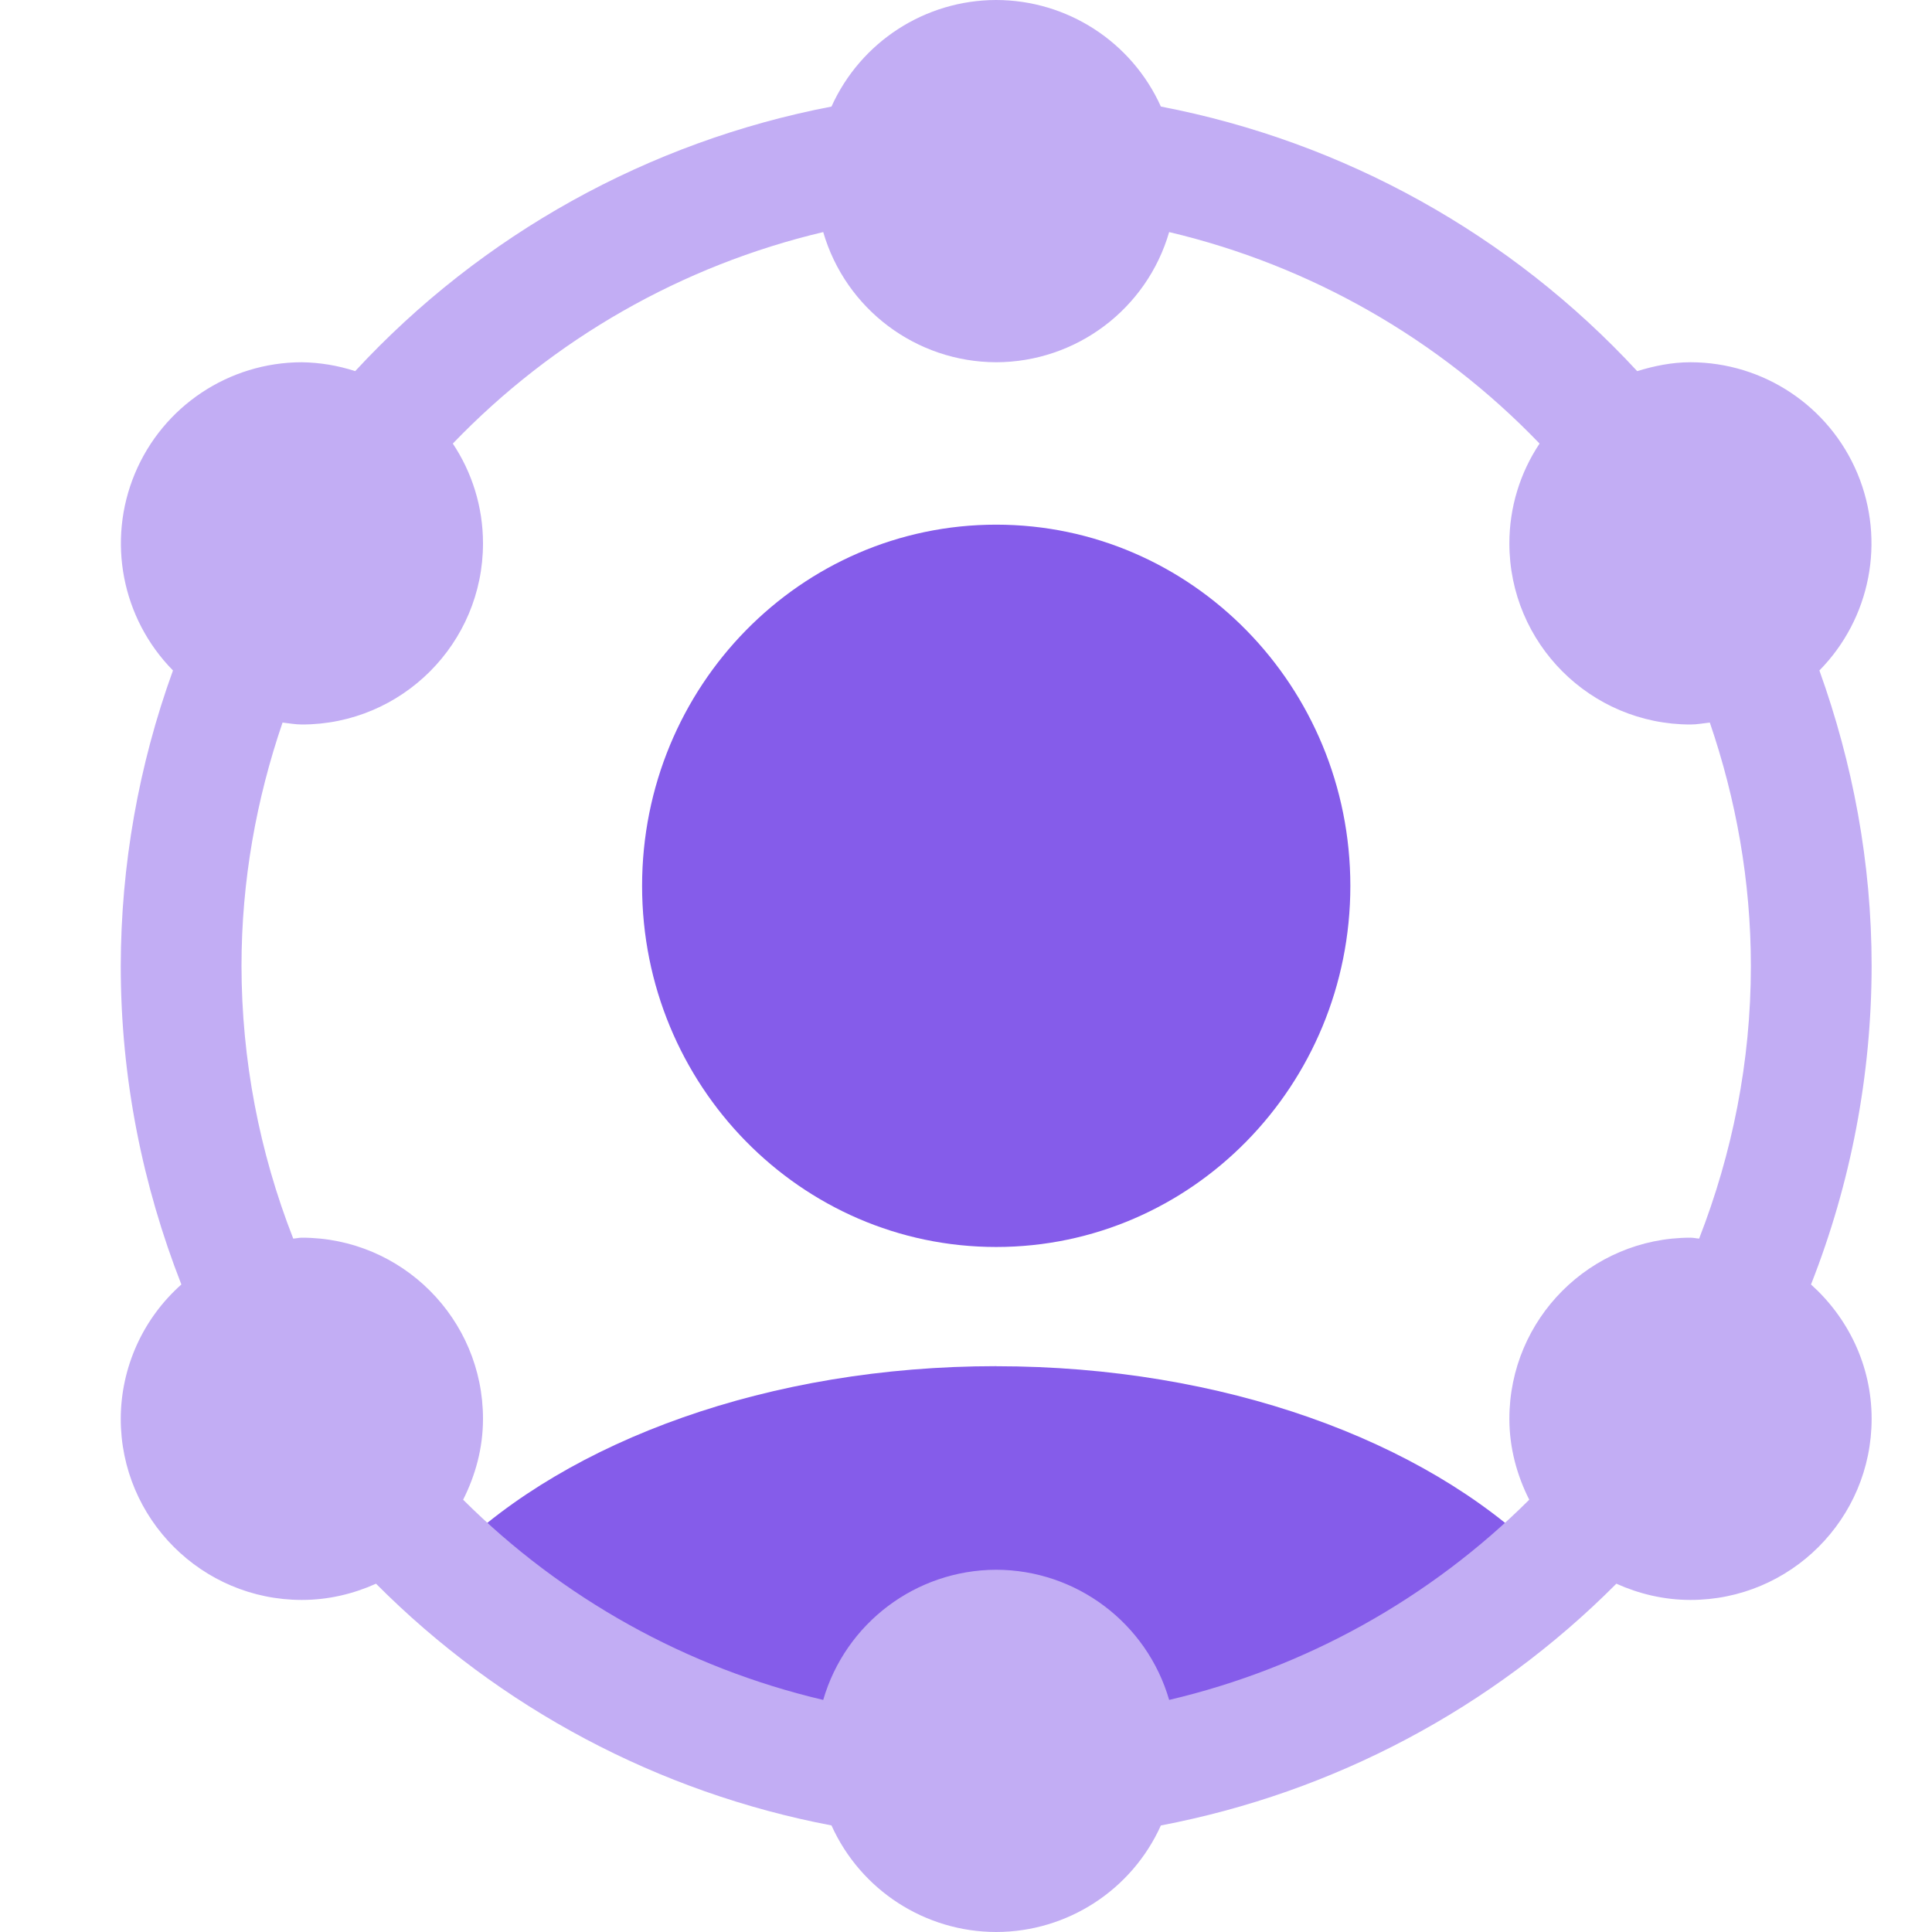
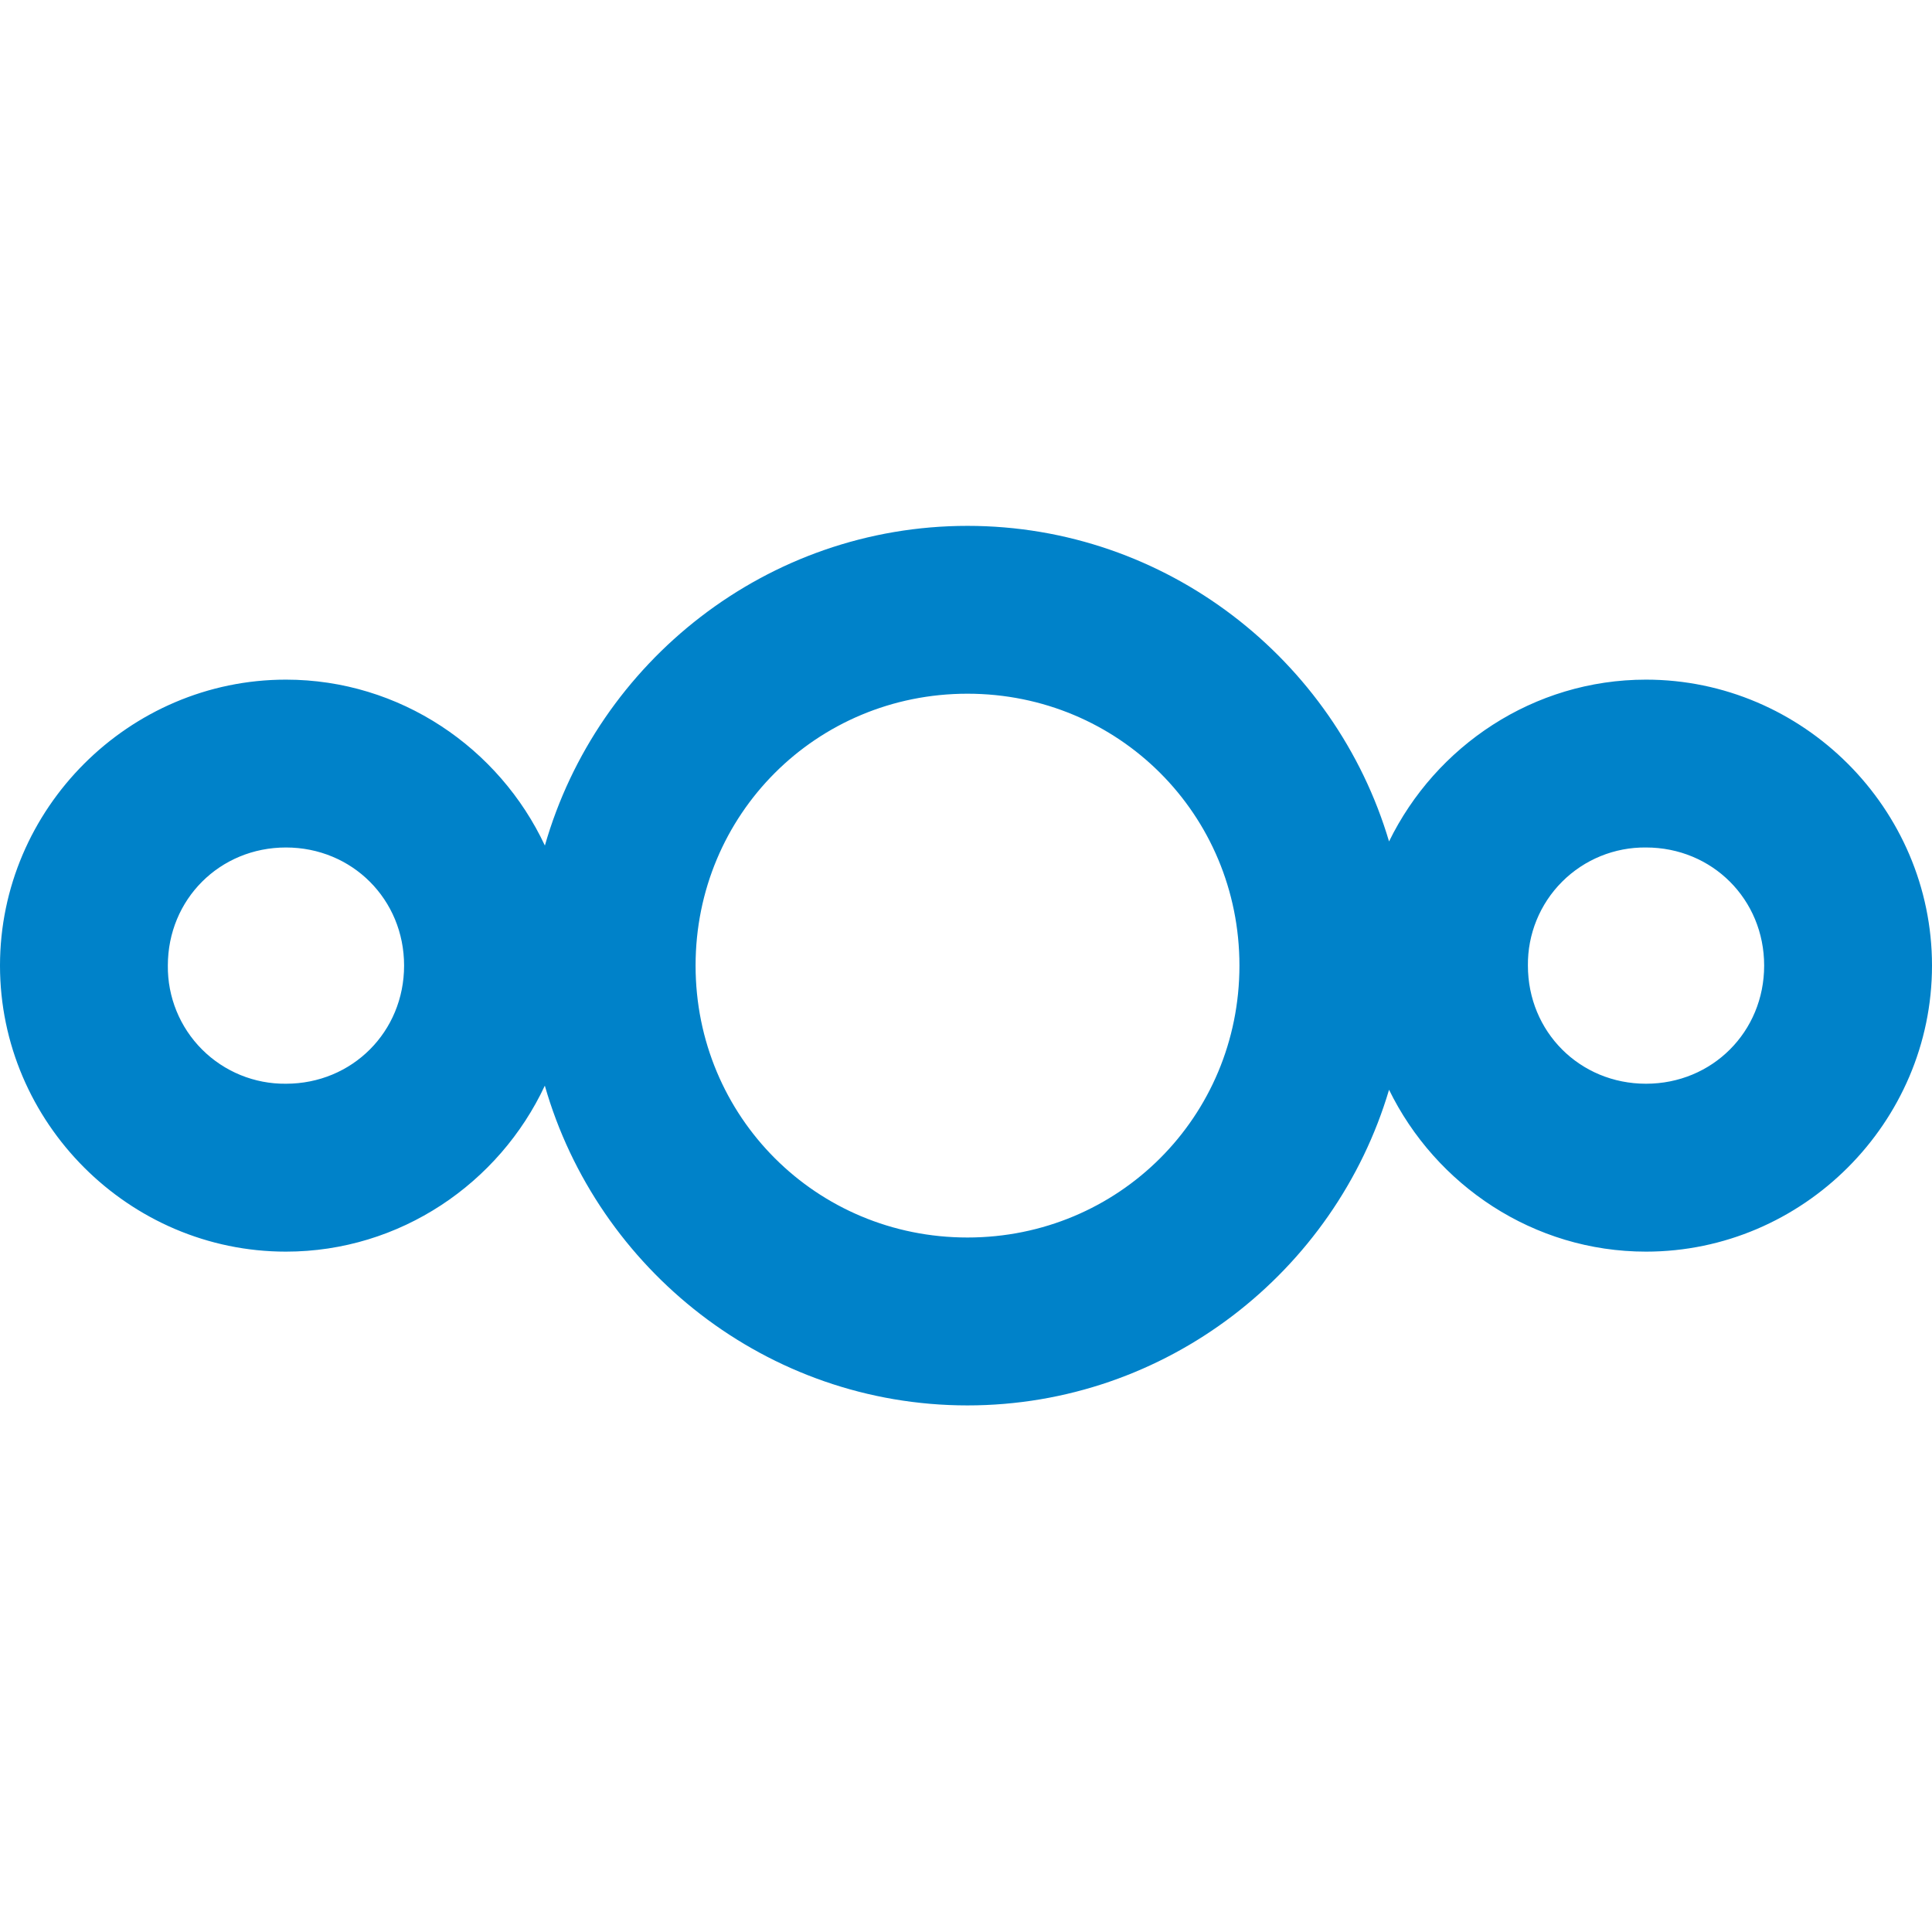
<svg xmlns="http://www.w3.org/2000/svg" width="32" height="32" fill="none">
-   <g fill-rule="evenodd" clip-rule="evenodd">
-     <path d="M16.5 22.629c3.766 0 7.08 1.232 9 3.099a12.673 12.673 0 01-9 3.745 12.673 12.673 0 01-9-3.745c1.92-1.867 5.234-3.1 9-3.1zm0-13.939c3.239 0 5.866 2.68 5.866 5.983 0 3.303-2.627 5.981-5.866 5.981s-5.865-2.678-5.865-5.98c0-3.305 2.626-5.984 5.865-5.984z" fill="#855CEA" />
-     <path d="M28 20.5a3 3 0 00-3 3c0 .484.125.935.329 1.34a12.497 12.497 0 01-5.964 3.316A2.991 2.991 0 0016.5 26a2.992 2.992 0 00-2.865 2.156 12.497 12.497 0 01-5.964-3.316c.204-.405.329-.856.329-1.34a3 3 0 00-3-3c-.049 0-.095.012-.143.015A12.416 12.416 0 014 16c0-1.412.247-2.766.68-4.032.107.011.211.032.32.032a3 3 0 003-3c0-.611-.185-1.18-.5-1.653a12.497 12.497 0 016.135-3.503A2.992 2.992 0 0016.5 6a2.991 2.991 0 002.865-2.156A12.497 12.497 0 0125.5 7.347 2.975 2.975 0 0025 9a3 3 0 003 3c.109 0 .213-.021.32-.032.433 1.266.68 2.62.68 4.032 0 1.593-.311 3.112-.857 4.515-.048-.003-.094-.015-.143-.015zm2.135-9.395A3 3 0 0028 6c-.31 0-.602.061-.883.147a14.46 14.46 0 00-7.889-4.382A2.997 2.997 0 0016.5 0a2.997 2.997 0 00-2.728 1.765 14.46 14.46 0 00-7.889 4.382A2.998 2.998 0 005 6a3 3 0 00-2.135 5.105A14.442 14.442 0 002 16c0 1.863.364 3.639 1.004 5.275A2.984 2.984 0 002 23.5a3 3 0 003 3c.438 0 .852-.1 1.228-.269a14.458 14.458 0 007.544 4.004A2.997 2.997 0 0016.5 32a2.997 2.997 0 002.728-1.765 14.458 14.458 0 007.544-4.004c.376.169.79.269 1.228.269a3 3 0 003-3c0-.887-.393-1.676-1.004-2.225A14.443 14.443 0 0031 16c0-1.721-.315-3.363-.865-4.895z" fill="#C2ADF4" />
-   </g>
+   <path fill-rule="evenodd" clip-rule="evenodd" d="M9.025 14.005c.871-3.046 3.682-5.295 7-5.295 3.292 0 6.089 2.215 6.982 5.227.772-1.58 2.392-2.68 4.256-2.68 2.6 0 4.737 2.137 4.737 4.736 0 2.6-2.138 4.738-4.737 4.738-1.864 0-3.484-1.102-4.256-2.681-.893 3.012-3.69 5.228-6.983 5.228-3.317 0-6.128-2.25-7-5.296-.756 1.616-2.397 2.749-4.288 2.749-2.6 0-4.736-2.138-4.736-4.738 0-2.599 2.137-4.736 4.736-4.736 1.89 0 3.532 1.132 4.289 2.748zm11.504 1.988c0-2.504-2-4.503-4.505-4.503-2.504 0-4.503 2-4.503 4.503 0 2.504 2 4.504 4.503 4.504 2.504 0 4.505-2 4.505-4.504zM4.736 14.037c1.097 0 1.957.86 1.957 1.956 0 1.097-.86 1.957-1.957 1.957a1.936 1.936 0 01-1.956-1.957c0-1.097.86-1.956 1.956-1.956zm24.484 1.956c0-1.097-.86-1.956-1.957-1.956a1.935 1.935 0 00-1.956 1.956c0 1.097.859 1.957 1.956 1.957s1.957-.86 1.957-1.957z" fill="#0082C9" />
</svg>
